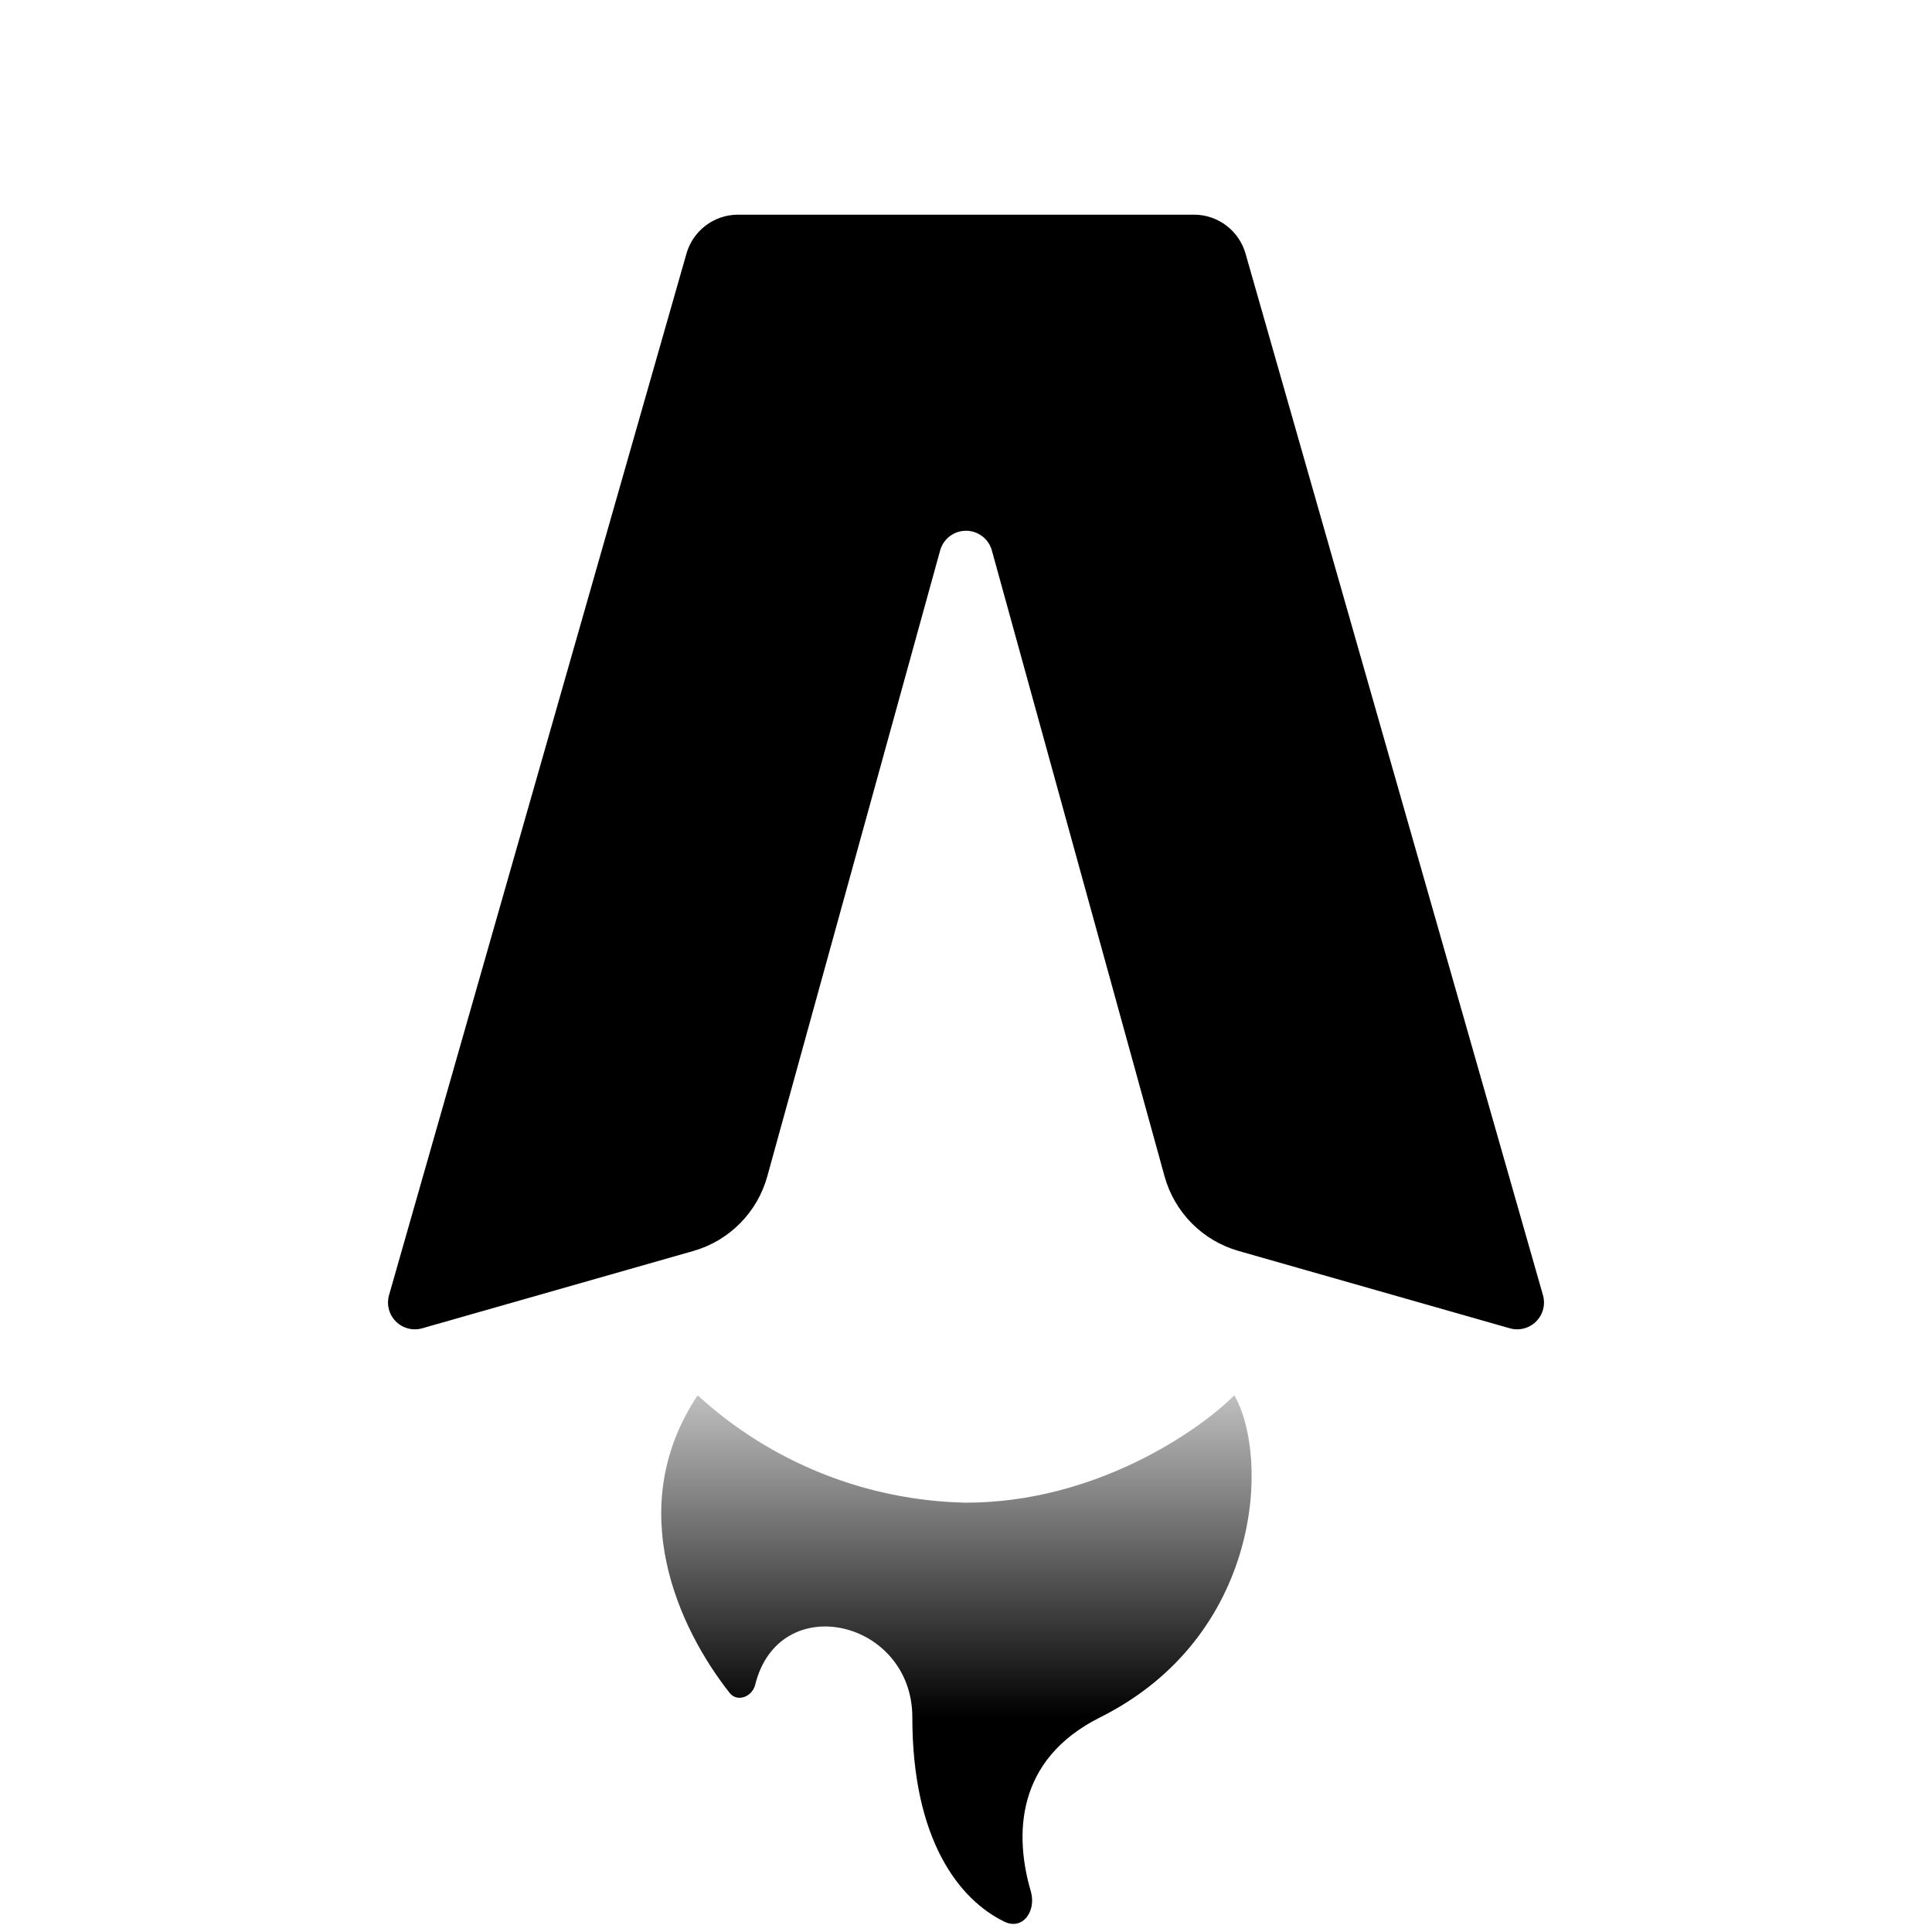
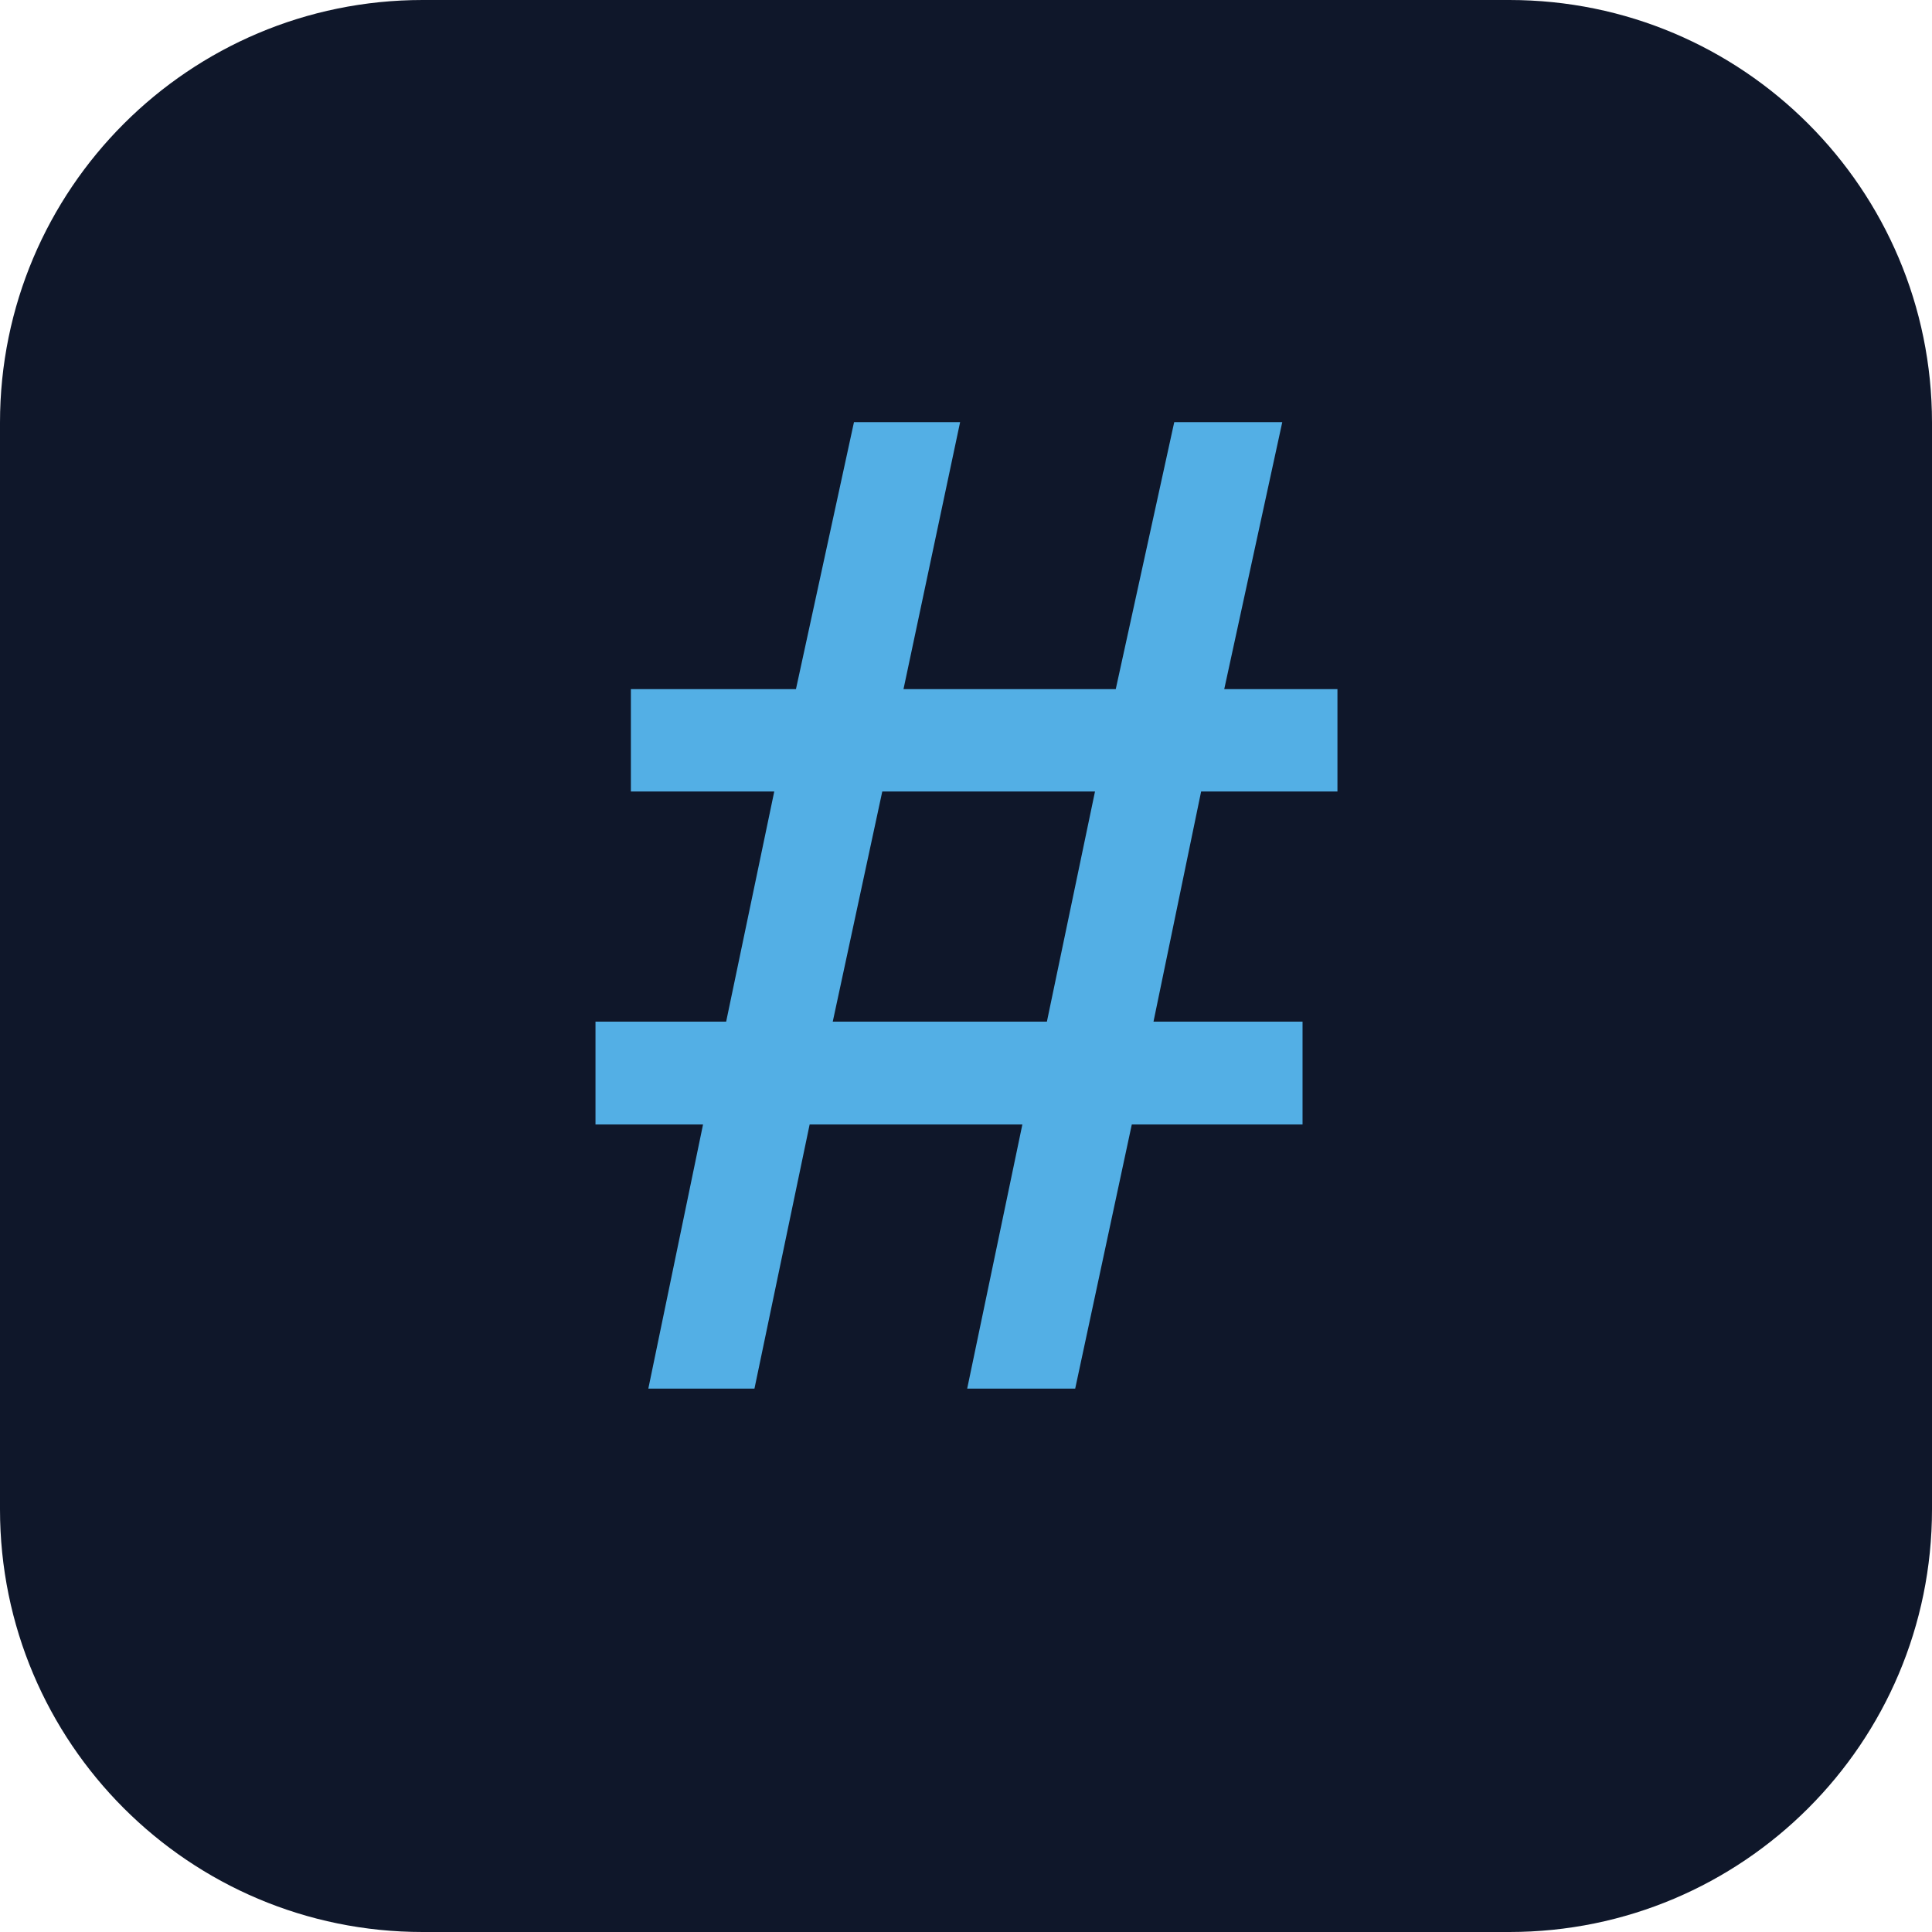
- <svg xmlns="http://www.w3.org/2000/svg" fill="none" viewBox="0 0 36 36">
-   <path fill="#000" d="M22.25 4h-8.5a1 1 0 0 0-.96.73l-5.54 19.4a.5.5 0 0 0 .62.62l5.05-1.44a2 2 0 0 0 1.38-1.4l3.22-11.66a.5.5 0 0 1 .96 0l3.22 11.67a2 2 0 0 0 1.38 1.39l5.05 1.44a.5.5 0 0 0 .62-.62l-5.54-19.4a1 1 0 0 0-.96-.73Z" />
-   <path fill="url(#gradient)" d="M18 28a7.63 7.63 0 0 1-5-2c-1.4 2.1-.35 4.35.6 5.55.14.17.41.07.47-.15.44-1.8 2.93-1.22 2.93.6 0 2.28.87 3.4 1.72 3.81.34.16.59-.2.49-.56-.31-1.05-.29-2.46 1.29-3.25 3-1.5 3.17-4.83 2.5-6-.67.67-2.6 2-5 2Z" />
-   <defs>
-     <linearGradient id="gradient" x1="16" x2="16" y1="32" y2="24" gradientUnits="userSpaceOnUse">
-       <stop stop-color="#000" />
-       <stop offset="1" stop-color="#000" stop-opacity="0" />
-     </linearGradient>
-   </defs>
-   <style>
-     @media (prefers-color-scheme:dark){:root{filter:invert(100%)}}
-   </style>
+ <svg xmlns="http://www.w3.org/2000/svg" viewBox="0 0 64 64" role="img" aria-label="ZeroBlue">
+   <rect width="64" height="64" rx="14" fill="#0f172a" />
+   <text x="32" y="46" text-anchor="middle" font-family="Arial Black, Arial, sans-serif" font-size="47" font-weight="900" fill="#53afe5">#</text>
</svg>
